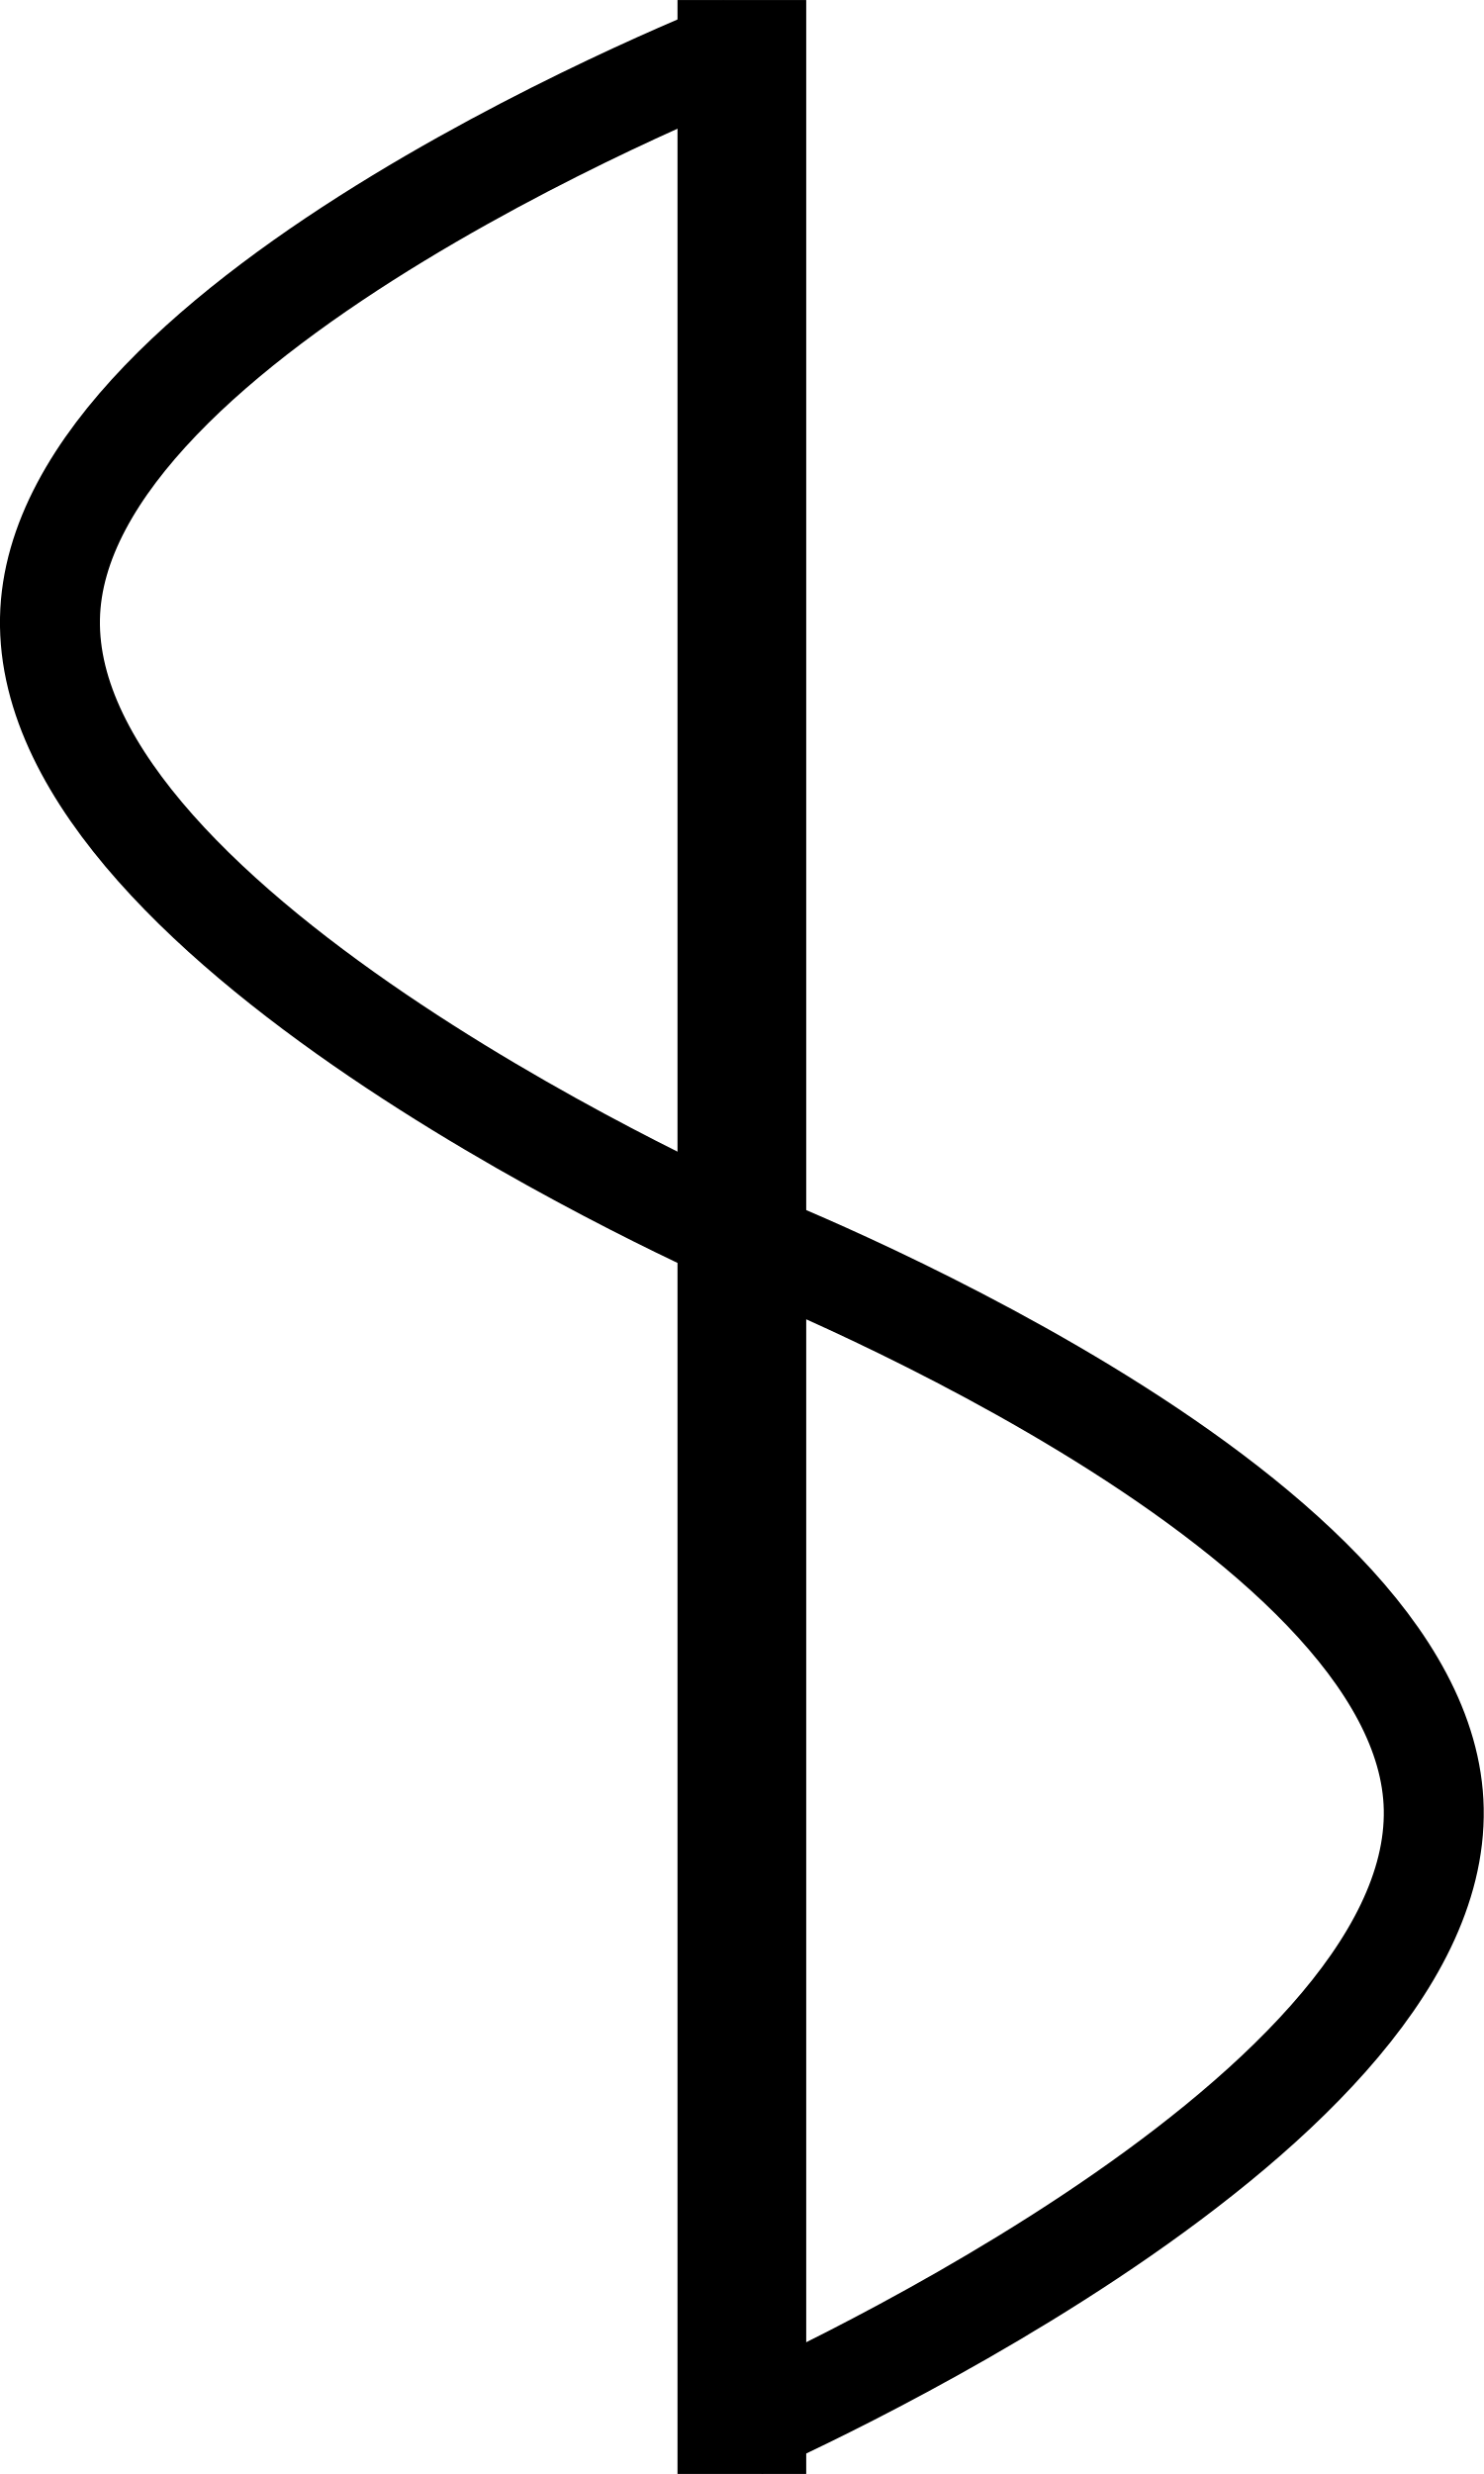
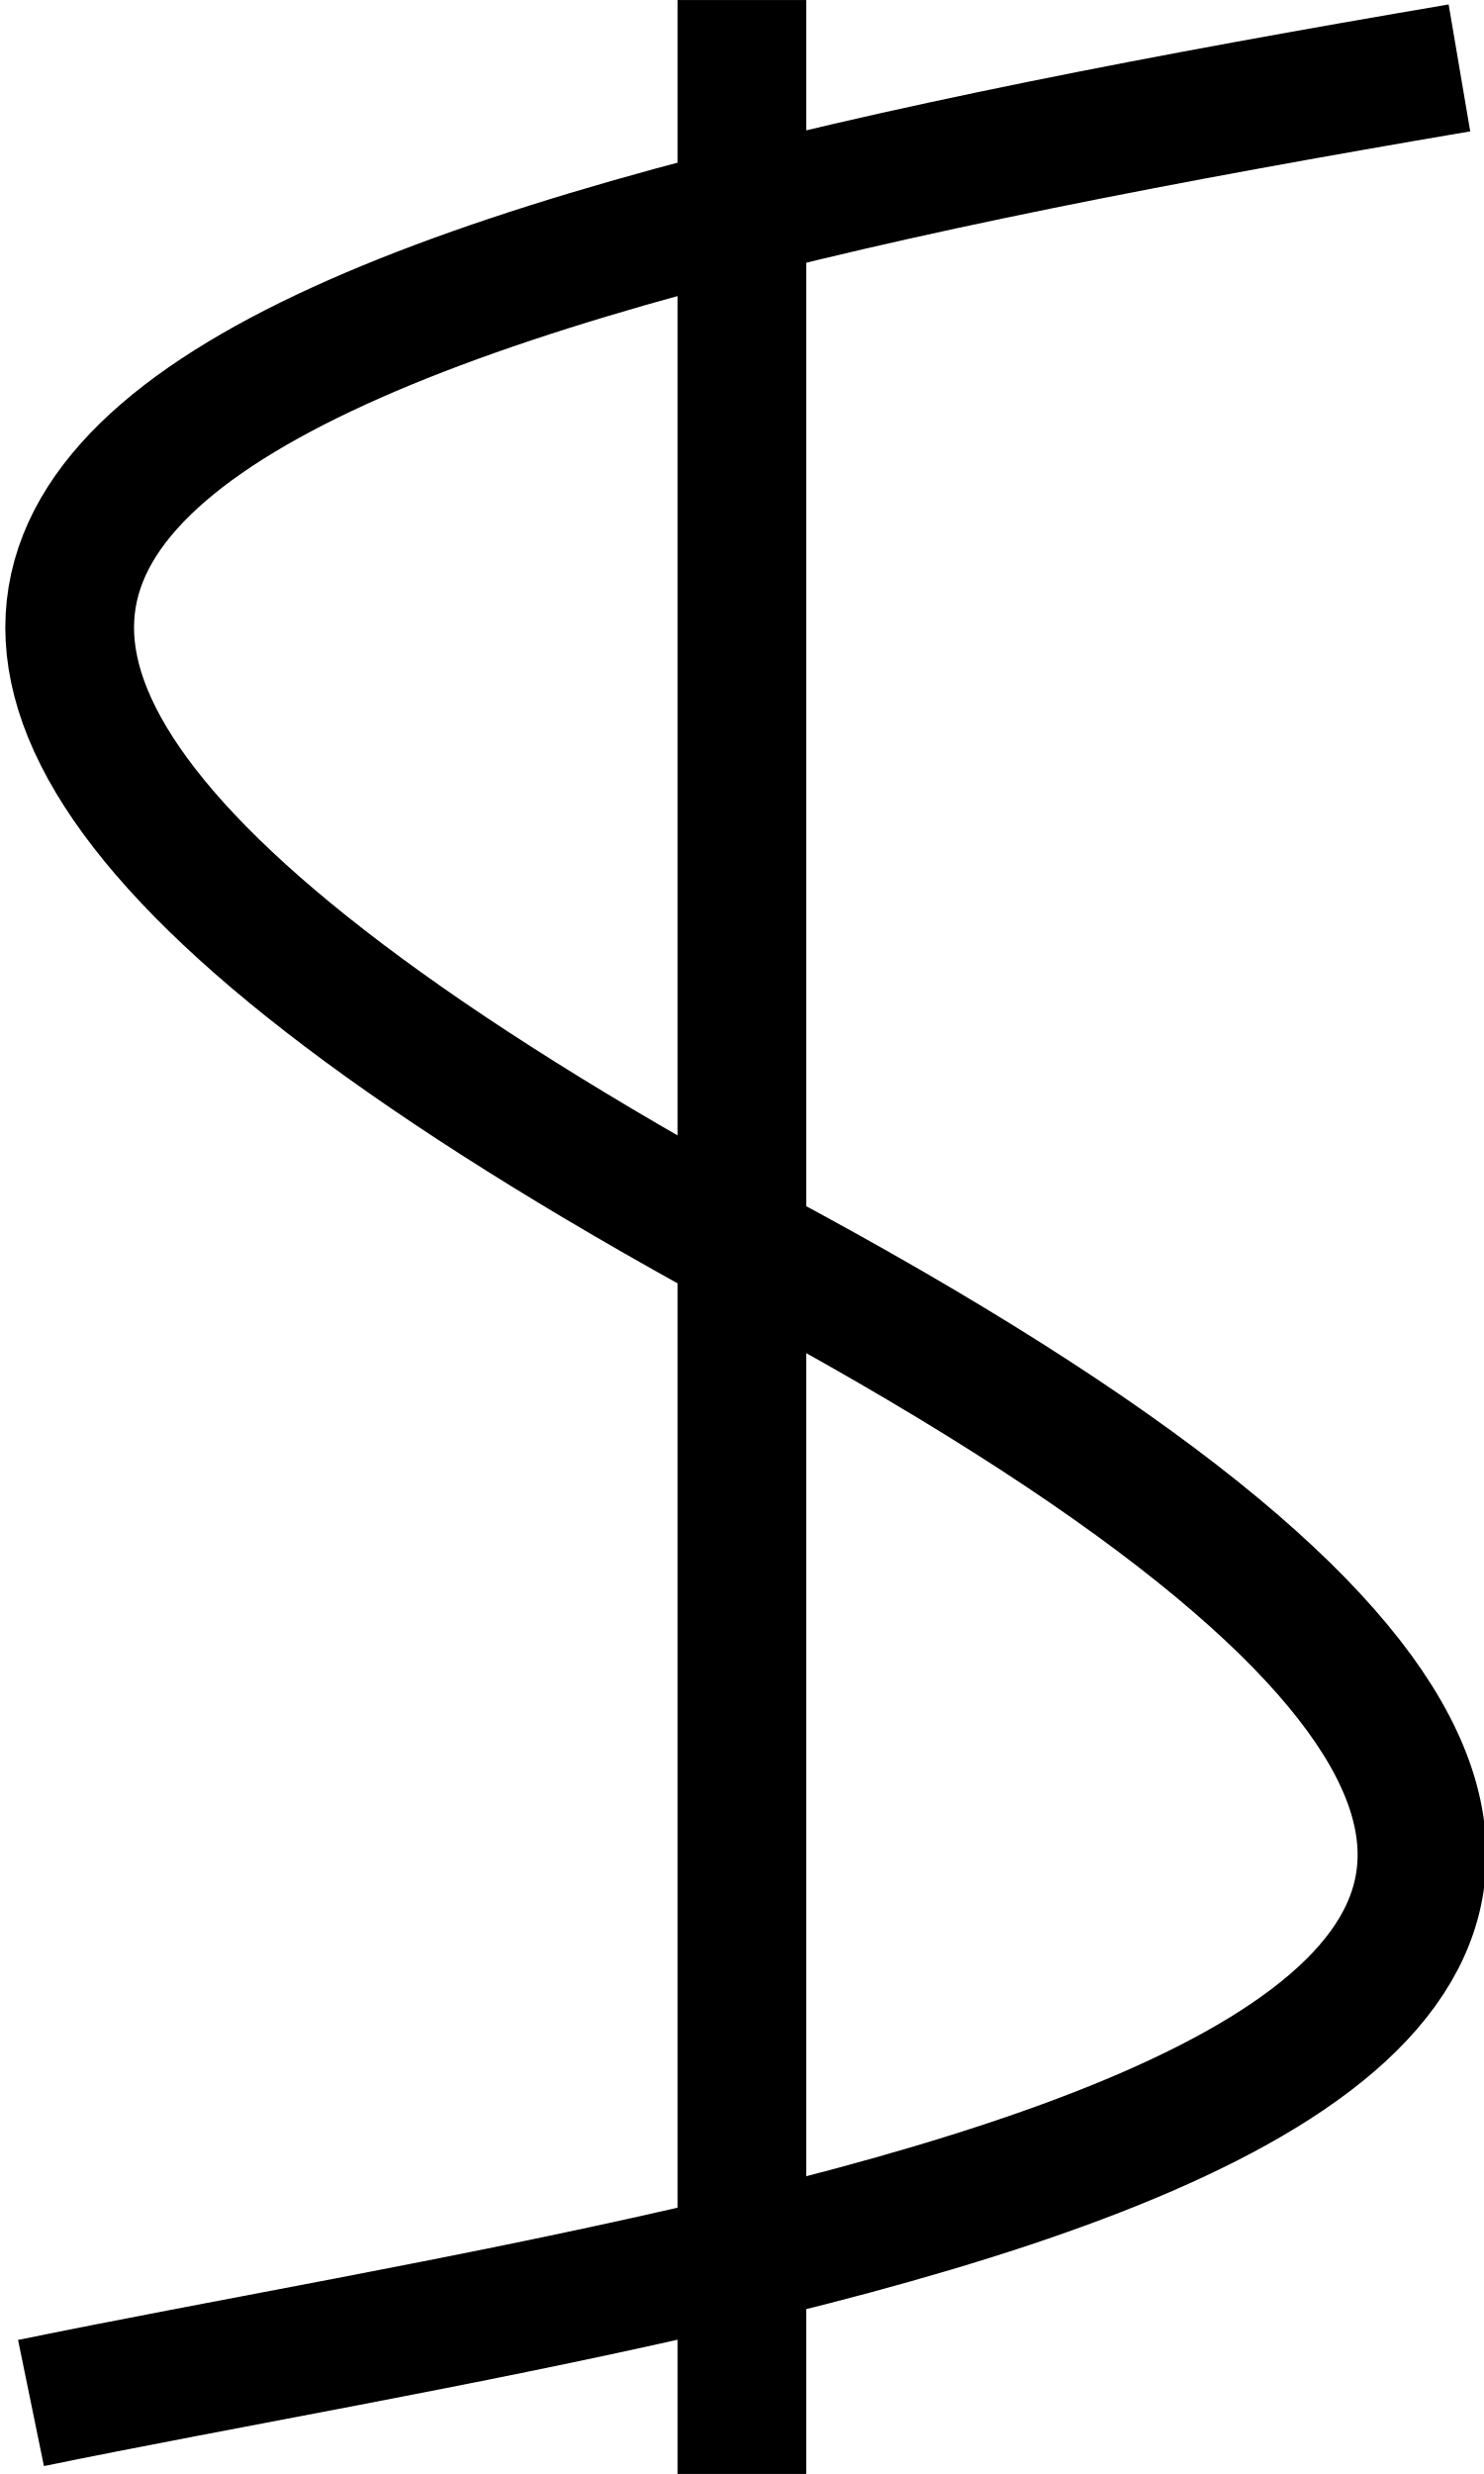
<svg xmlns="http://www.w3.org/2000/svg" width="1.5mm" height="2.5mm" viewBox="0 0 5.315 8.858" id="svg6920" version="1.1">
  <defs id="defs6922" />
  <g id="layer1" transform="translate(0,-1043.504)">
    <path style="fill:none;fill-rule:evenodd;stroke:#000000;stroke-width:0.461;stroke-linecap:butt;stroke-linejoin:miter;stroke-miterlimit:4;stroke-dasharray:none;stroke-opacity:1" d="m 2.657,1052.362 0,-8.858" id="path7470" />
-     <path style="fill:none;fill-rule:evenodd;stroke:#000000;stroke-width:0.358;stroke-linecap:butt;stroke-linejoin:miter;stroke-miterlimit:4;stroke-dasharray:none;stroke-opacity:1" d="m 2.657,1052.198 c 0,0 2.5,-1.089 2.478,-2.217 -0.021,-1.092 -2.478,-2.046 -2.478,-2.046 0,0 -2.5,-1.089 -2.478,-2.217 0.021,-1.092 2.478,-2.046 2.478,-2.046" id="path7476" />
+     <path style="fill:none;fill-rule:evenodd;stroke:#000000;stroke-width:0.461;stroke-linecap:butt;stroke-linejoin:round;stroke-miterlimit:4;stroke-dasharray:none;stroke-opacity:1" d="m 5.227,1043.747 c -4.157,0.707 -7.331,1.576 -2.666,4.163 5.739,3.009 0.309,3.632 -2.45,4.198" id="path4144" />
  </g>
</svg>
